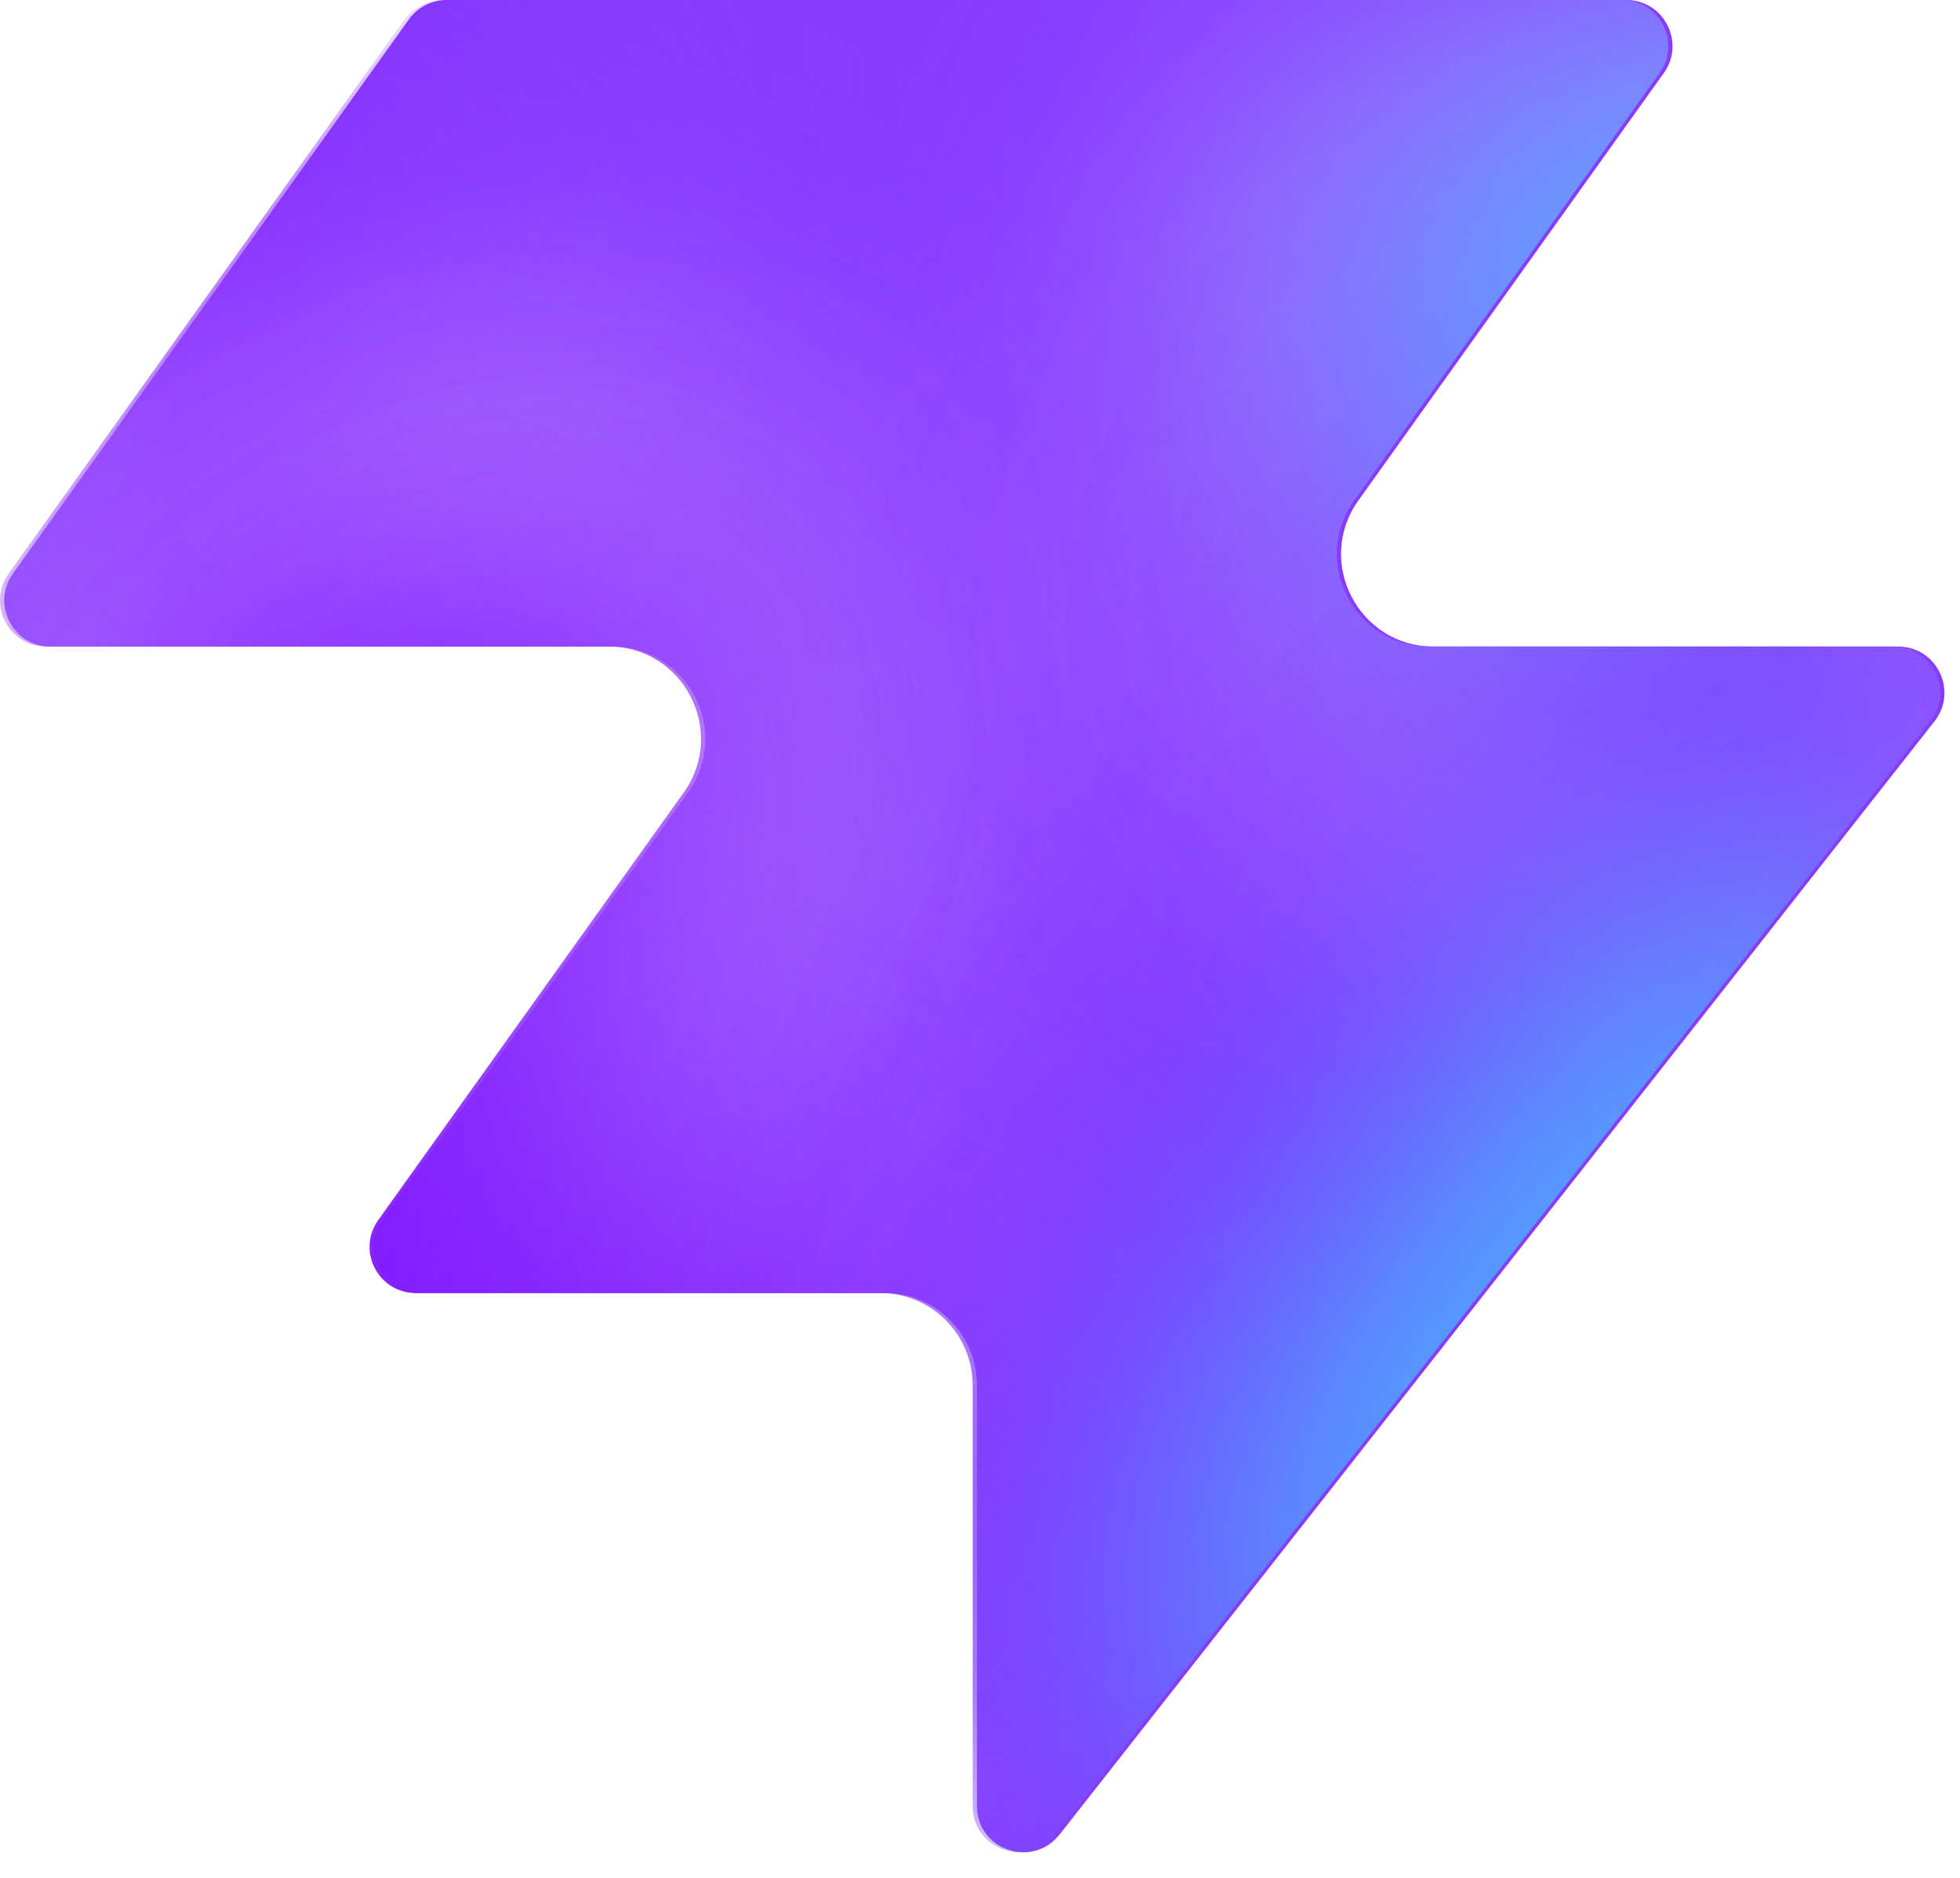
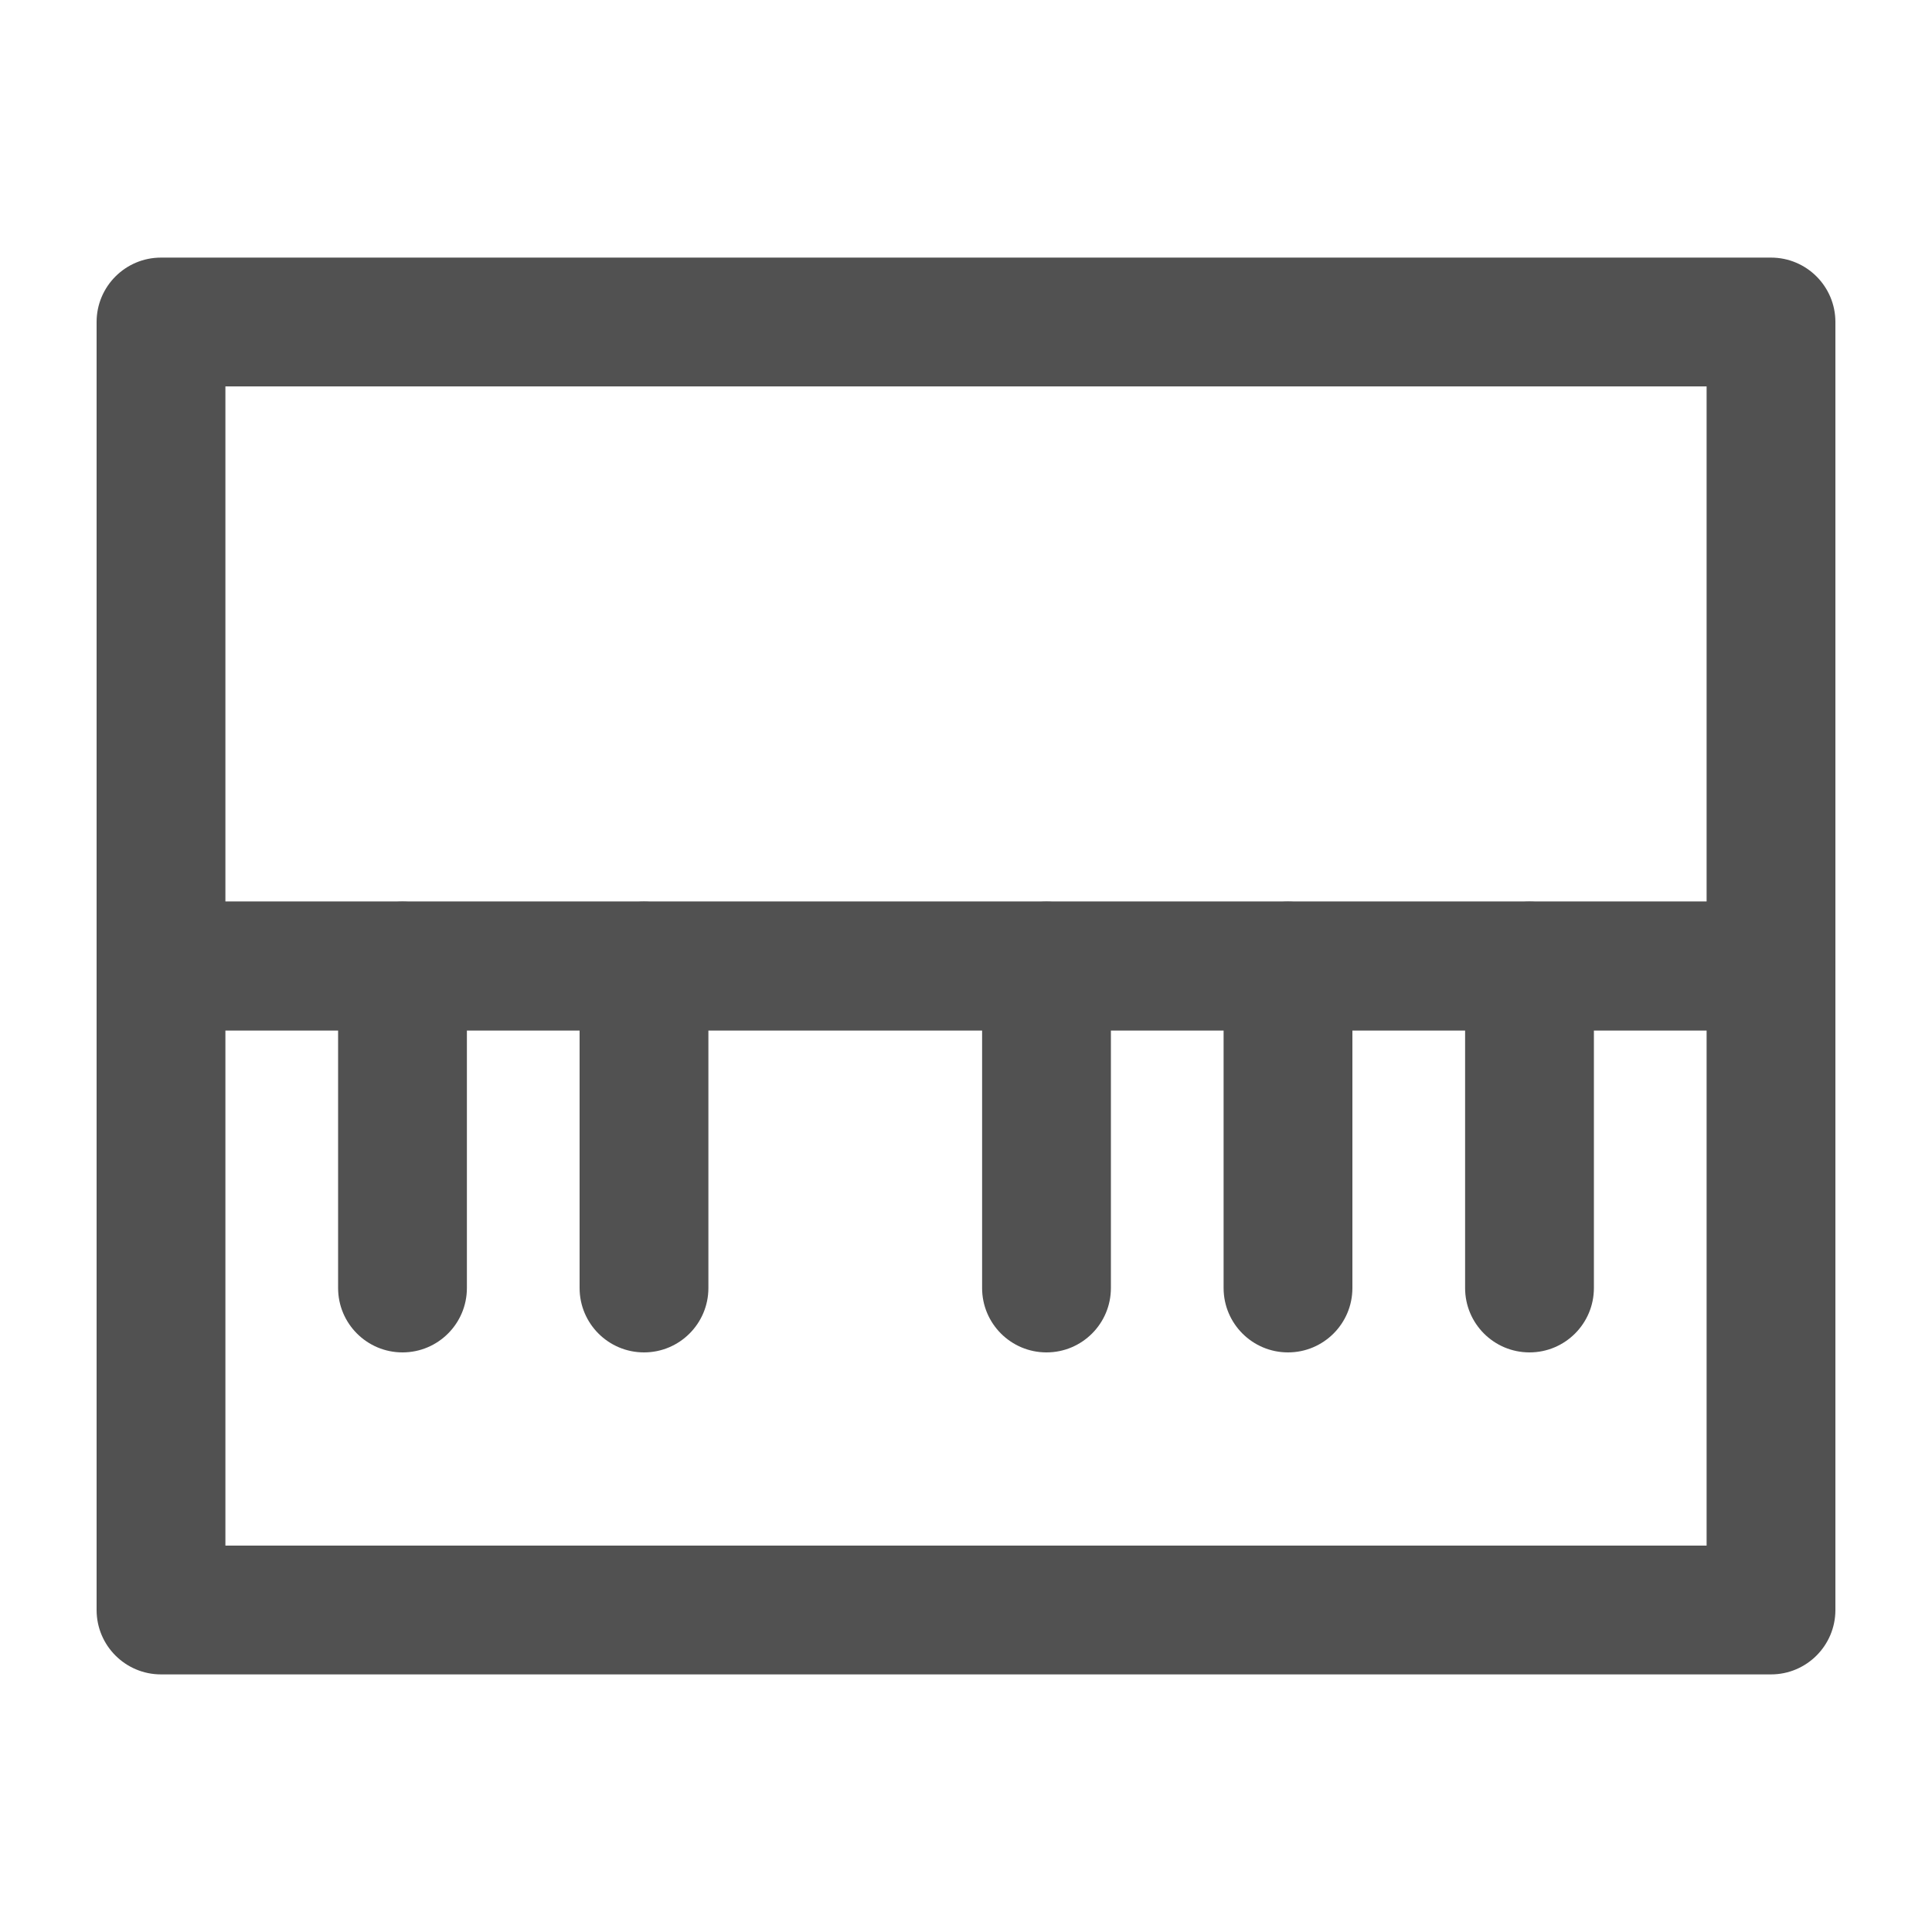
- <svg xmlns="http://www.w3.org/2000/svg" width="48" height="46" fill="none" viewBox="0 0 48 46">
-   <path fill="#863bff" d="M25.946 44.938c-.664.845-2.021.375-2.021-.698V33.937a2.26 2.26 0 0 0-2.262-2.262H10.287c-.92 0-1.456-1.04-.92-1.788l7.48-10.471c1.07-1.497 0-3.578-1.842-3.578H1.237c-.92 0-1.456-1.04-.92-1.788L10.013.474c.214-.297.556-.474.92-.474h28.894c.92 0 1.456 1.04.92 1.788l-7.48 10.471c-1.07 1.498 0 3.579 1.842 3.579h11.377c.943 0 1.473 1.088.89 1.83L25.947 44.94z" style="fill:#863bff;fill:color(display-p3 .525 .23 1);fill-opacity:1" />
-   <mask id="a" width="48" height="46" x="0" y="0" maskUnits="userSpaceOnUse" style="mask-type:alpha">
-     <path fill="#000" d="M25.842 44.938c-.664.844-2.021.375-2.021-.698V33.937a2.26 2.26 0 0 0-2.262-2.262H10.183c-.92 0-1.456-1.04-.92-1.788l7.48-10.471c1.07-1.498 0-3.579-1.842-3.579H1.133c-.92 0-1.456-1.04-.92-1.787L9.91.473c.214-.297.556-.474.92-.474h28.894c.92 0 1.456 1.04.92 1.788l-7.48 10.471c-1.07 1.498 0 3.578 1.842 3.578h11.377c.943 0 1.473 1.088.89 1.832L25.843 44.94z" style="fill:#000;fill-opacity:1" />
-   </mask>
-   <g mask="url(#a)">
-     <g filter="url(#b)">
-       <ellipse cx="5.508" cy="14.704" fill="#ede6ff" rx="5.508" ry="14.704" style="fill:#ede6ff;fill:color(display-p3 .927 .903 1);fill-opacity:1" transform="matrix(.00324 1 1 -.00324 -4.47 31.516)" />
-     </g>
-     <g filter="url(#c)">
-       <ellipse cx="10.399" cy="29.851" fill="#ede6ff" rx="10.399" ry="29.851" style="fill:#ede6ff;fill:color(display-p3 .927 .903 1);fill-opacity:1" transform="matrix(.00324 1 1 -.00324 -39.328 7.883)" />
-     </g>
-     <g filter="url(#d)">
-       <ellipse cx="5.508" cy="30.487" fill="#7e14ff" rx="5.508" ry="30.487" style="fill:#7e14ff;fill:color(display-p3 .492 .077 1);fill-opacity:1" transform="rotate(89.814 -25.913 -14.639)scale(1 -1)" />
-     </g>
-     <g filter="url(#e)">
-       <ellipse cx="5.508" cy="30.599" fill="#7e14ff" rx="5.508" ry="30.599" style="fill:#7e14ff;fill:color(display-p3 .492 .077 1);fill-opacity:1" transform="rotate(89.814 -32.644 -3.334)scale(1 -1)" />
-     </g>
-     <g filter="url(#f)">
-       <ellipse cx="5.508" cy="30.599" fill="#7e14ff" rx="5.508" ry="30.599" style="fill:#7e14ff;fill:color(display-p3 .492 .077 1);fill-opacity:1" transform="matrix(.00324 1 1 -.00324 -34.34 30.47)" />
-     </g>
-     <g filter="url(#g)">
-       <ellipse cx="14.072" cy="22.078" fill="#ede6ff" rx="14.072" ry="22.078" style="fill:#ede6ff;fill:color(display-p3 .927 .903 1);fill-opacity:1" transform="rotate(93.35 24.506 48.493)scale(-1 1)" />
-     </g>
-     <g filter="url(#h)">
-       <ellipse cx="3.47" cy="21.501" fill="#7e14ff" rx="3.47" ry="21.501" style="fill:#7e14ff;fill:color(display-p3 .492 .077 1);fill-opacity:1" transform="rotate(89.009 28.708 47.59)scale(-1 1)" />
-     </g>
-     <g filter="url(#i)">
-       <ellipse cx="3.47" cy="21.501" fill="#7e14ff" rx="3.47" ry="21.501" style="fill:#7e14ff;fill:color(display-p3 .492 .077 1);fill-opacity:1" transform="rotate(89.009 28.708 47.59)scale(-1 1)" />
-     </g>
-     <g filter="url(#j)">
-       <ellipse cx=".387" cy="8.972" fill="#7e14ff" rx="4.407" ry="29.108" style="fill:#7e14ff;fill:color(display-p3 .492 .077 1);fill-opacity:1" transform="rotate(39.51 .387 8.972)" />
-     </g>
-     <g filter="url(#k)">
-       <ellipse cx="47.523" cy="-6.092" fill="#7e14ff" rx="4.407" ry="29.108" style="fill:#7e14ff;fill:color(display-p3 .492 .077 1);fill-opacity:1" transform="rotate(37.892 47.523 -6.092)" />
-     </g>
-     <g filter="url(#l)">
-       <ellipse cx="41.412" cy="6.333" fill="#47bfff" rx="5.971" ry="9.665" style="fill:#47bfff;fill:color(display-p3 .28 .748 1);fill-opacity:1" transform="rotate(37.892 41.412 6.333)" />
-     </g>
-     <g filter="url(#m)">
-       <ellipse cx="-1.879" cy="38.332" fill="#7e14ff" rx="4.407" ry="29.108" style="fill:#7e14ff;fill:color(display-p3 .492 .077 1);fill-opacity:1" transform="rotate(37.892 -1.88 38.332)" />
-     </g>
-     <g filter="url(#n)">
-       <ellipse cx="-1.879" cy="38.332" fill="#7e14ff" rx="4.407" ry="29.108" style="fill:#7e14ff;fill:color(display-p3 .492 .077 1);fill-opacity:1" transform="rotate(37.892 -1.88 38.332)" />
-     </g>
-     <g filter="url(#o)">
-       <ellipse cx="35.651" cy="29.907" fill="#7e14ff" rx="4.407" ry="29.108" style="fill:#7e14ff;fill:color(display-p3 .492 .077 1);fill-opacity:1" transform="rotate(37.892 35.651 29.907)" />
-     </g>
-     <g filter="url(#p)">
-       <ellipse cx="38.418" cy="32.4" fill="#47bfff" rx="5.971" ry="15.297" style="fill:#47bfff;fill:color(display-p3 .28 .748 1);fill-opacity:1" transform="rotate(37.892 38.418 32.4)" />
-     </g>
-   </g>
-   <defs>
-     <filter id="b" width="60.045" height="41.654" x="-19.77" y="16.149" color-interpolation-filters="sRGB" filterUnits="userSpaceOnUse">
-       <feFlood flood-opacity="0" result="BackgroundImageFix" />
-       <feBlend in="SourceGraphic" in2="BackgroundImageFix" result="shape" />
-       <feGaussianBlur result="effect1_foregroundBlur_2002_17158" stdDeviation="7.659" />
-     </filter>
-     <filter id="c" width="90.34" height="51.437" x="-54.613" y="-7.533" color-interpolation-filters="sRGB" filterUnits="userSpaceOnUse">
-       <feFlood flood-opacity="0" result="BackgroundImageFix" />
-       <feBlend in="SourceGraphic" in2="BackgroundImageFix" result="shape" />
-       <feGaussianBlur result="effect1_foregroundBlur_2002_17158" stdDeviation="7.659" />
-     </filter>
-     <filter id="d" width="79.355" height="29.4" x="-49.64" y="2.03" color-interpolation-filters="sRGB" filterUnits="userSpaceOnUse">
-       <feFlood flood-opacity="0" result="BackgroundImageFix" />
-       <feBlend in="SourceGraphic" in2="BackgroundImageFix" result="shape" />
-       <feGaussianBlur result="effect1_foregroundBlur_2002_17158" stdDeviation="4.596" />
-     </filter>
-     <filter id="e" width="79.579" height="29.4" x="-45.045" y="20.029" color-interpolation-filters="sRGB" filterUnits="userSpaceOnUse">
-       <feFlood flood-opacity="0" result="BackgroundImageFix" />
-       <feBlend in="SourceGraphic" in2="BackgroundImageFix" result="shape" />
-       <feGaussianBlur result="effect1_foregroundBlur_2002_17158" stdDeviation="4.596" />
-     </filter>
-     <filter id="f" width="79.579" height="29.4" x="-43.513" y="21.178" color-interpolation-filters="sRGB" filterUnits="userSpaceOnUse">
-       <feFlood flood-opacity="0" result="BackgroundImageFix" />
-       <feBlend in="SourceGraphic" in2="BackgroundImageFix" result="shape" />
-       <feGaussianBlur result="effect1_foregroundBlur_2002_17158" stdDeviation="4.596" />
-     </filter>
-     <filter id="g" width="74.749" height="58.852" x="15.756" y="-17.901" color-interpolation-filters="sRGB" filterUnits="userSpaceOnUse">
-       <feFlood flood-opacity="0" result="BackgroundImageFix" />
-       <feBlend in="SourceGraphic" in2="BackgroundImageFix" result="shape" />
-       <feGaussianBlur result="effect1_foregroundBlur_2002_17158" stdDeviation="7.659" />
-     </filter>
-     <filter id="h" width="61.377" height="25.362" x="23.548" y="2.284" color-interpolation-filters="sRGB" filterUnits="userSpaceOnUse">
-       <feFlood flood-opacity="0" result="BackgroundImageFix" />
-       <feBlend in="SourceGraphic" in2="BackgroundImageFix" result="shape" />
-       <feGaussianBlur result="effect1_foregroundBlur_2002_17158" stdDeviation="4.596" />
-     </filter>
-     <filter id="i" width="61.377" height="25.362" x="23.548" y="2.284" color-interpolation-filters="sRGB" filterUnits="userSpaceOnUse">
-       <feFlood flood-opacity="0" result="BackgroundImageFix" />
-       <feBlend in="SourceGraphic" in2="BackgroundImageFix" result="shape" />
-       <feGaussianBlur result="effect1_foregroundBlur_2002_17158" stdDeviation="4.596" />
-     </filter>
-     <filter id="j" width="56.045" height="63.649" x="-27.636" y="-22.853" color-interpolation-filters="sRGB" filterUnits="userSpaceOnUse">
-       <feFlood flood-opacity="0" result="BackgroundImageFix" />
-       <feBlend in="SourceGraphic" in2="BackgroundImageFix" result="shape" />
-       <feGaussianBlur result="effect1_foregroundBlur_2002_17158" stdDeviation="4.596" />
-     </filter>
-     <filter id="k" width="54.814" height="64.646" x="20.116" y="-38.415" color-interpolation-filters="sRGB" filterUnits="userSpaceOnUse">
-       <feFlood flood-opacity="0" result="BackgroundImageFix" />
-       <feBlend in="SourceGraphic" in2="BackgroundImageFix" result="shape" />
-       <feGaussianBlur result="effect1_foregroundBlur_2002_17158" stdDeviation="4.596" />
-     </filter>
-     <filter id="l" width="33.541" height="35.313" x="24.641" y="-11.323" color-interpolation-filters="sRGB" filterUnits="userSpaceOnUse">
-       <feFlood flood-opacity="0" result="BackgroundImageFix" />
-       <feBlend in="SourceGraphic" in2="BackgroundImageFix" result="shape" />
-       <feGaussianBlur result="effect1_foregroundBlur_2002_17158" stdDeviation="4.596" />
-     </filter>
-     <filter id="m" width="54.814" height="64.646" x="-29.286" y="6.009" color-interpolation-filters="sRGB" filterUnits="userSpaceOnUse">
-       <feFlood flood-opacity="0" result="BackgroundImageFix" />
-       <feBlend in="SourceGraphic" in2="BackgroundImageFix" result="shape" />
-       <feGaussianBlur result="effect1_foregroundBlur_2002_17158" stdDeviation="4.596" />
-     </filter>
-     <filter id="n" width="54.814" height="64.646" x="-29.286" y="6.009" color-interpolation-filters="sRGB" filterUnits="userSpaceOnUse">
-       <feFlood flood-opacity="0" result="BackgroundImageFix" />
-       <feBlend in="SourceGraphic" in2="BackgroundImageFix" result="shape" />
-       <feGaussianBlur result="effect1_foregroundBlur_2002_17158" stdDeviation="4.596" />
-     </filter>
-     <filter id="o" width="54.814" height="64.646" x="8.244" y="-2.416" color-interpolation-filters="sRGB" filterUnits="userSpaceOnUse">
-       <feFlood flood-opacity="0" result="BackgroundImageFix" />
-       <feBlend in="SourceGraphic" in2="BackgroundImageFix" result="shape" />
-       <feGaussianBlur result="effect1_foregroundBlur_2002_17158" stdDeviation="4.596" />
-     </filter>
-     <filter id="p" width="39.409" height="43.623" x="18.713" y="10.588" color-interpolation-filters="sRGB" filterUnits="userSpaceOnUse">
-       <feFlood flood-opacity="0" result="BackgroundImageFix" />
-       <feBlend in="SourceGraphic" in2="BackgroundImageFix" result="shape" />
-       <feGaussianBlur result="effect1_foregroundBlur_2002_17158" stdDeviation="4.596" />
-     </filter>
-   </defs>
+ <svg xmlns="http://www.w3.org/2000/svg" t="1780744424527" class="icon" viewBox="0 0 1024 1024" version="1.1" p-id="3586" width="200" height="200">
+   <path d="M51.2 170.667a34.133 34.133 0 0 1 34.133-34.133h853.333a34.133 34.133 0 0 1 34.133 34.133v341.333a34.133 34.133 0 0 1-34.133 34.133H85.333a34.133 34.133 0 0 1-34.133-34.133V170.667z m68.267 34.133v273.067h785.067V204.8H119.467z" fill="#515151" p-id="3587" />
+   <path d="M51.2 512a34.133 34.133 0 0 1 34.133-34.133h853.333a34.133 34.133 0 0 1 34.133 34.133v341.333a34.133 34.133 0 0 1-34.133 34.133H85.333a34.133 34.133 0 0 1-34.133-34.133v-341.333z m68.267 34.133v273.067h785.067v-273.067H119.467z" fill="#515151" p-id="3588" />
+   <path d="M213.333 477.867a34.133 34.133 0 0 1 34.133 34.133v170.667a34.133 34.133 0 0 1-68.267 0v-170.667a34.133 34.133 0 0 1 34.133-34.133zM341.333 477.867a34.133 34.133 0 0 1 34.133 34.133v170.667a34.133 34.133 0 0 1-68.267 0v-170.667a34.133 34.133 0 0 1 34.133-34.133zM554.667 477.867a34.133 34.133 0 0 1 34.133 34.133v170.667a34.133 34.133 0 0 1-68.267 0v-170.667a34.133 34.133 0 0 1 34.133-34.133zM682.667 477.867a34.133 34.133 0 0 1 34.133 34.133v170.667a34.133 34.133 0 0 1-68.267 0v-170.667a34.133 34.133 0 0 1 34.133-34.133zM810.667 477.867a34.133 34.133 0 0 1 34.133 34.133v170.667a34.133 34.133 0 0 1-68.267 0v-170.667a34.133 34.133 0 0 1 34.133-34.133z" fill="#515151" p-id="3589" />
</svg>
